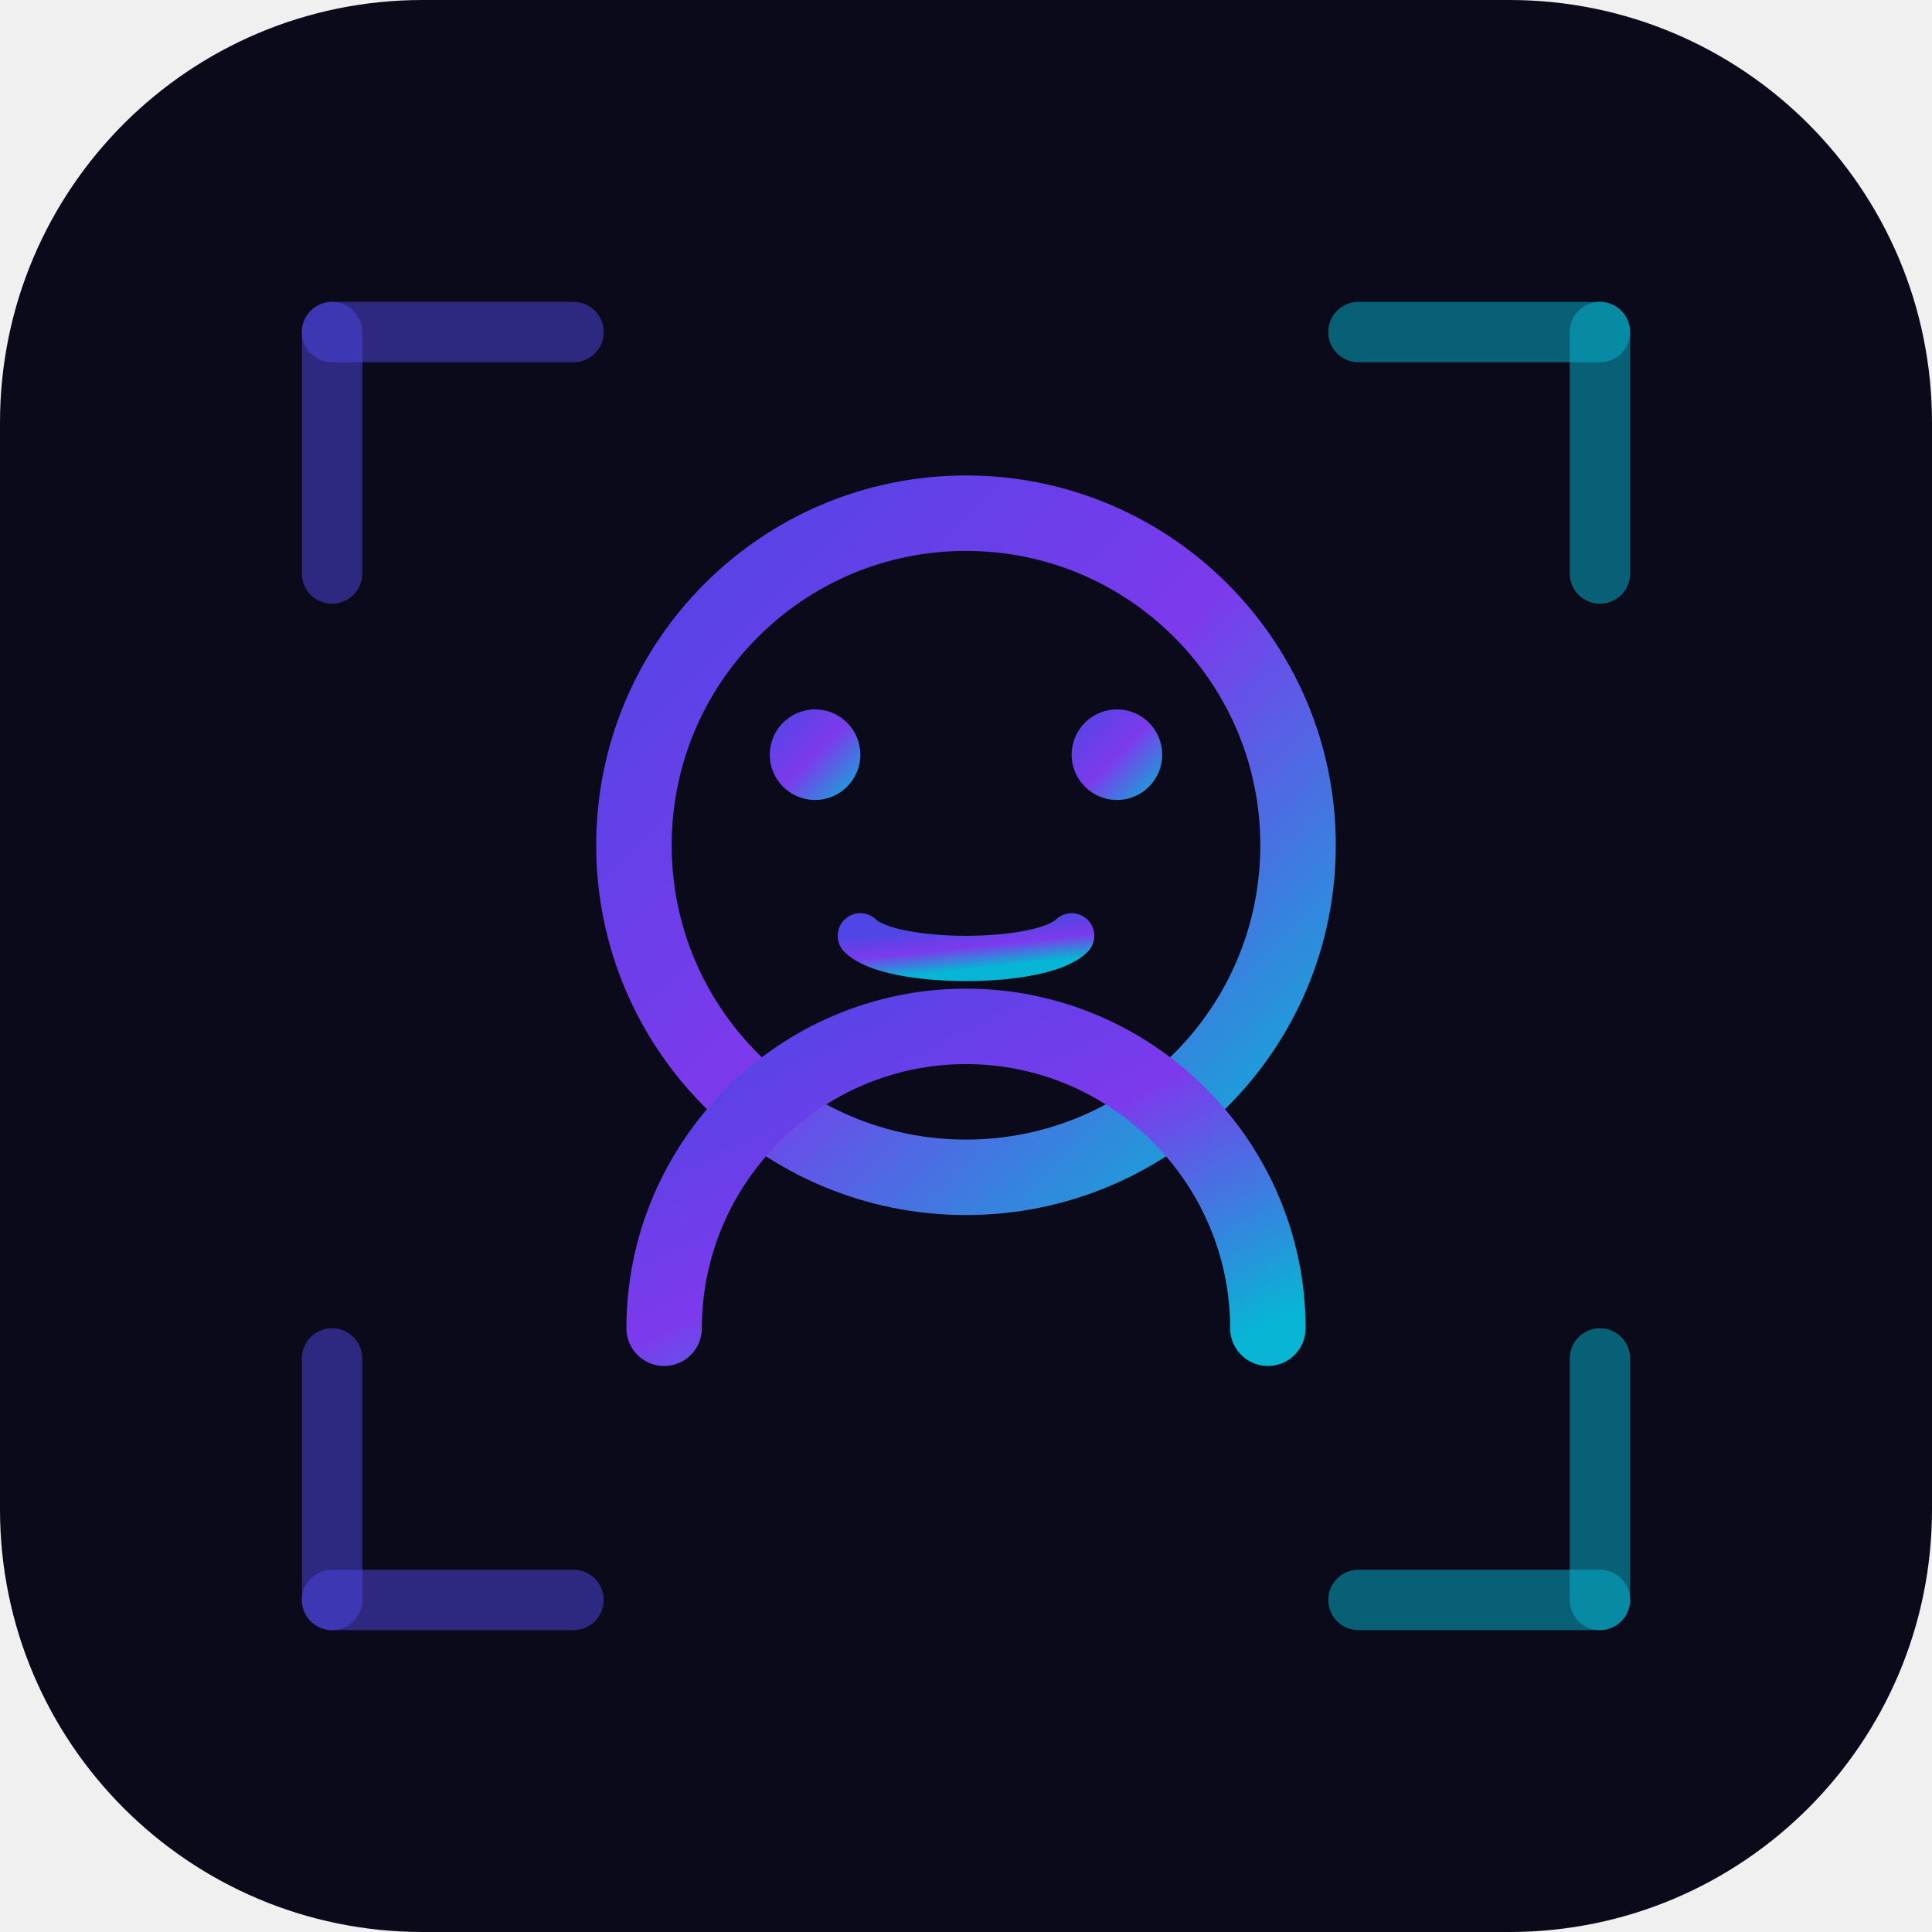
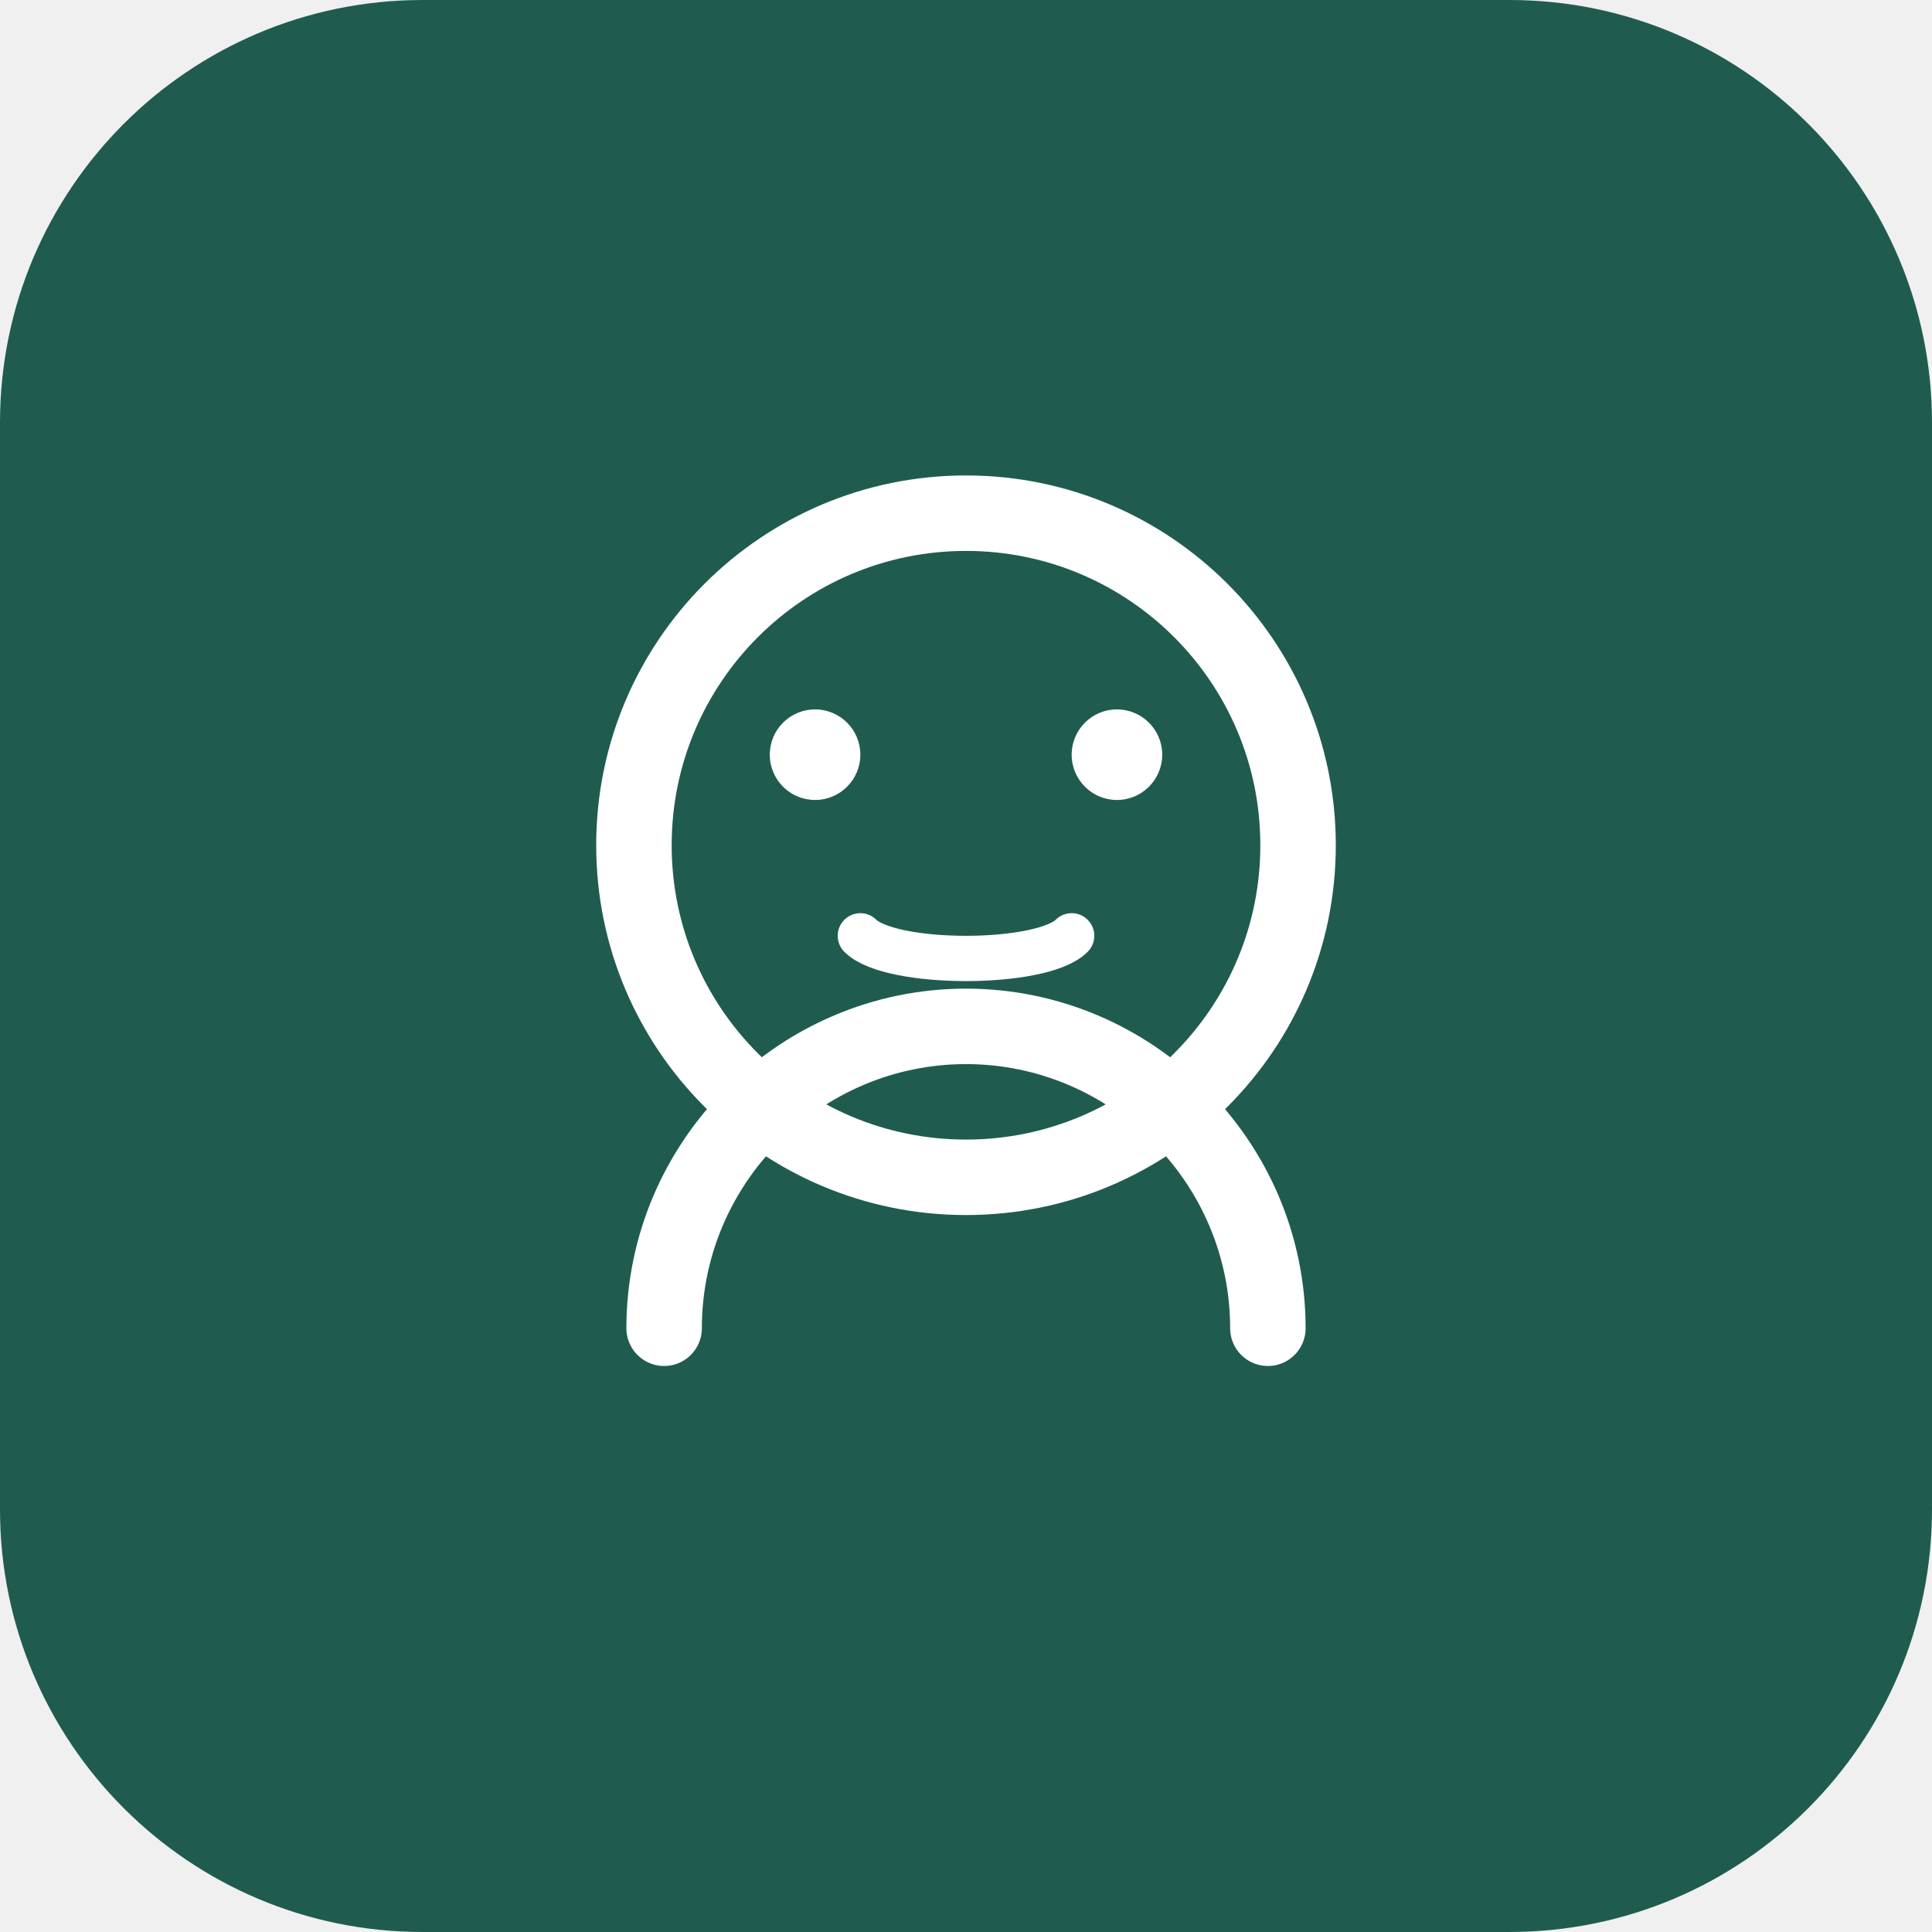
<svg xmlns="http://www.w3.org/2000/svg" viewBox="0 0 64 64" fill="none">
-   <defs>
-     <linearGradient id="g" x1="0%" y1="0%" x2="100%" y2="100%">
-       <stop offset="0%" stop-color="#4f46e5" />
-       <stop offset="50%" stop-color="#7c3aed" />
-       <stop offset="100%" stop-color="#06b6d4" />
-     </linearGradient>
-   </defs>
-   <rect width="64" height="64" rx="14" fill="#0a0a1a" />
-   <circle cx="32" cy="28" r="11" stroke="url(#g)" stroke-width="2.5" />
-   <path d="M22 44c0-5.5 4.5-10 10-10s10 4.5 10 10" stroke="url(#g)" stroke-width="2.5" stroke-linecap="round" />
-   <circle cx="27" cy="25" r="1.5" fill="url(#g)" />
-   <circle cx="37" cy="25" r="1.5" fill="url(#g)" />
-   <path d="M28.5 31c1 1 6 1 7 0" stroke="url(#g)" stroke-width="1.5" stroke-linecap="round" />
-   <rect x="10" y="10" width="10" height="2" rx="1" fill="#4f46e5" opacity="0.5" />
-   <rect x="10" y="10" width="2" height="10" rx="1" fill="#4f46e5" opacity="0.5" />
-   <rect x="44" y="10" width="10" height="2" rx="1" fill="#06b6d4" opacity="0.5" />
-   <rect x="52" y="10" width="2" height="10" rx="1" fill="#06b6d4" opacity="0.5" />
-   <rect x="10" y="52" width="10" height="2" rx="1" fill="#4f46e5" opacity="0.5" />
-   <rect x="10" y="44" width="2" height="10" rx="1" fill="#4f46e5" opacity="0.5" />
-   <rect x="44" y="52" width="10" height="2" rx="1" fill="#06b6d4" opacity="0.5" />
-   <rect x="52" y="44" width="2" height="10" rx="1" fill="#06b6d4" opacity="0.5" />
+   <rect width="64" height="64" rx="14" fill="#1f5c4f" />
+   <circle cx="32" cy="28" r="11" stroke="#ffffff" stroke-width="2.5" />
+   <path d="M22 44c0-5.5 4.5-10 10-10s10 4.5 10 10" stroke="#ffffff" stroke-width="2.5" stroke-linecap="round" />
+   <circle cx="27" cy="25" r="1.5" fill="#ffffff" />
+   <circle cx="37" cy="25" r="1.5" fill="#ffffff" />
+   <path d="M28.5 31c1 1 6 1 7 0" stroke="#ffffff" stroke-width="1.5" stroke-linecap="round" />
</svg>
